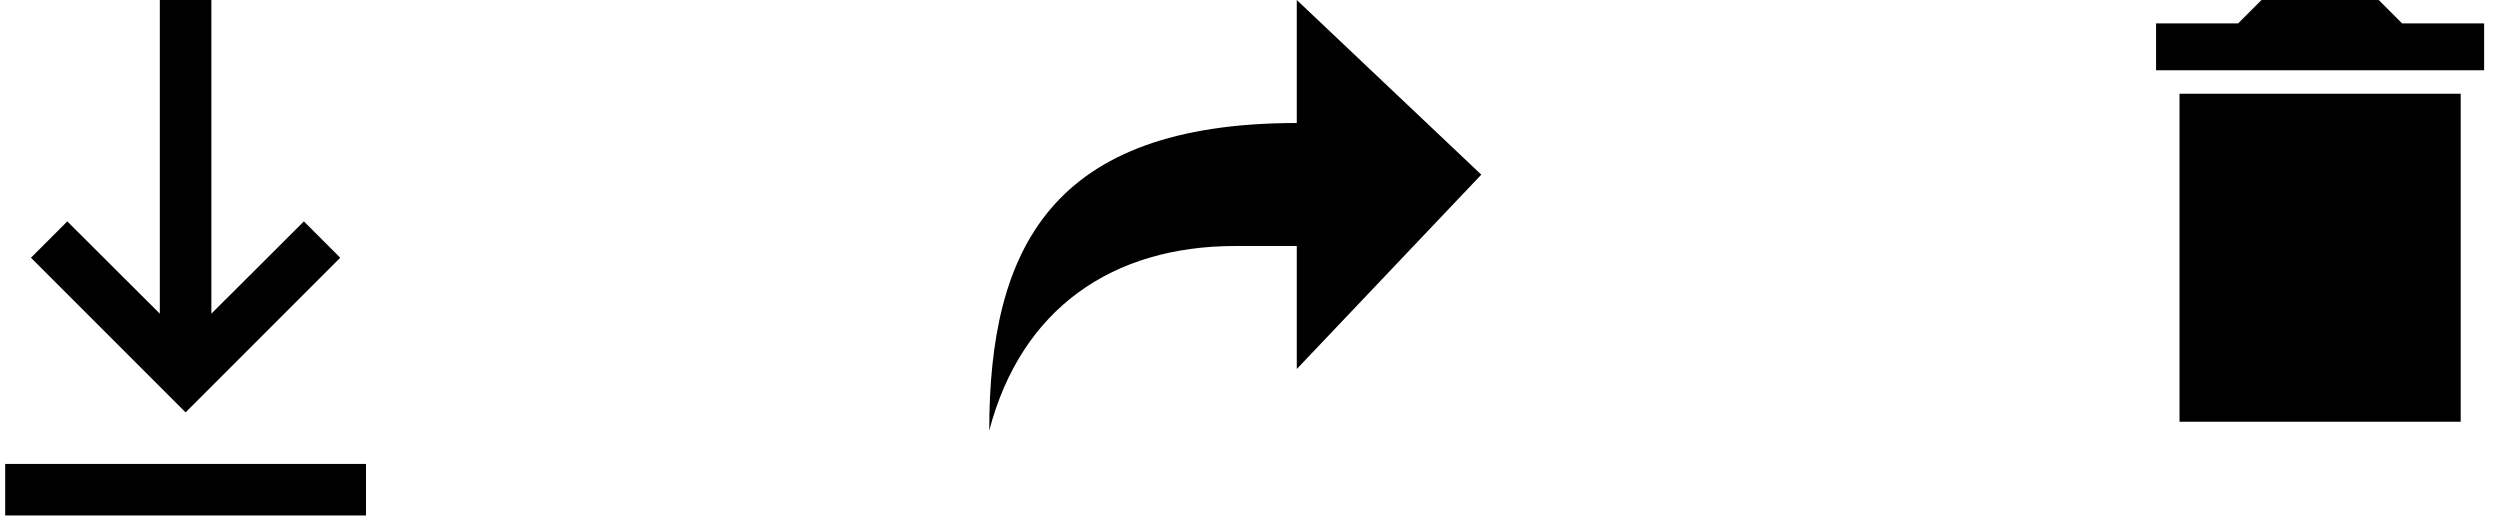
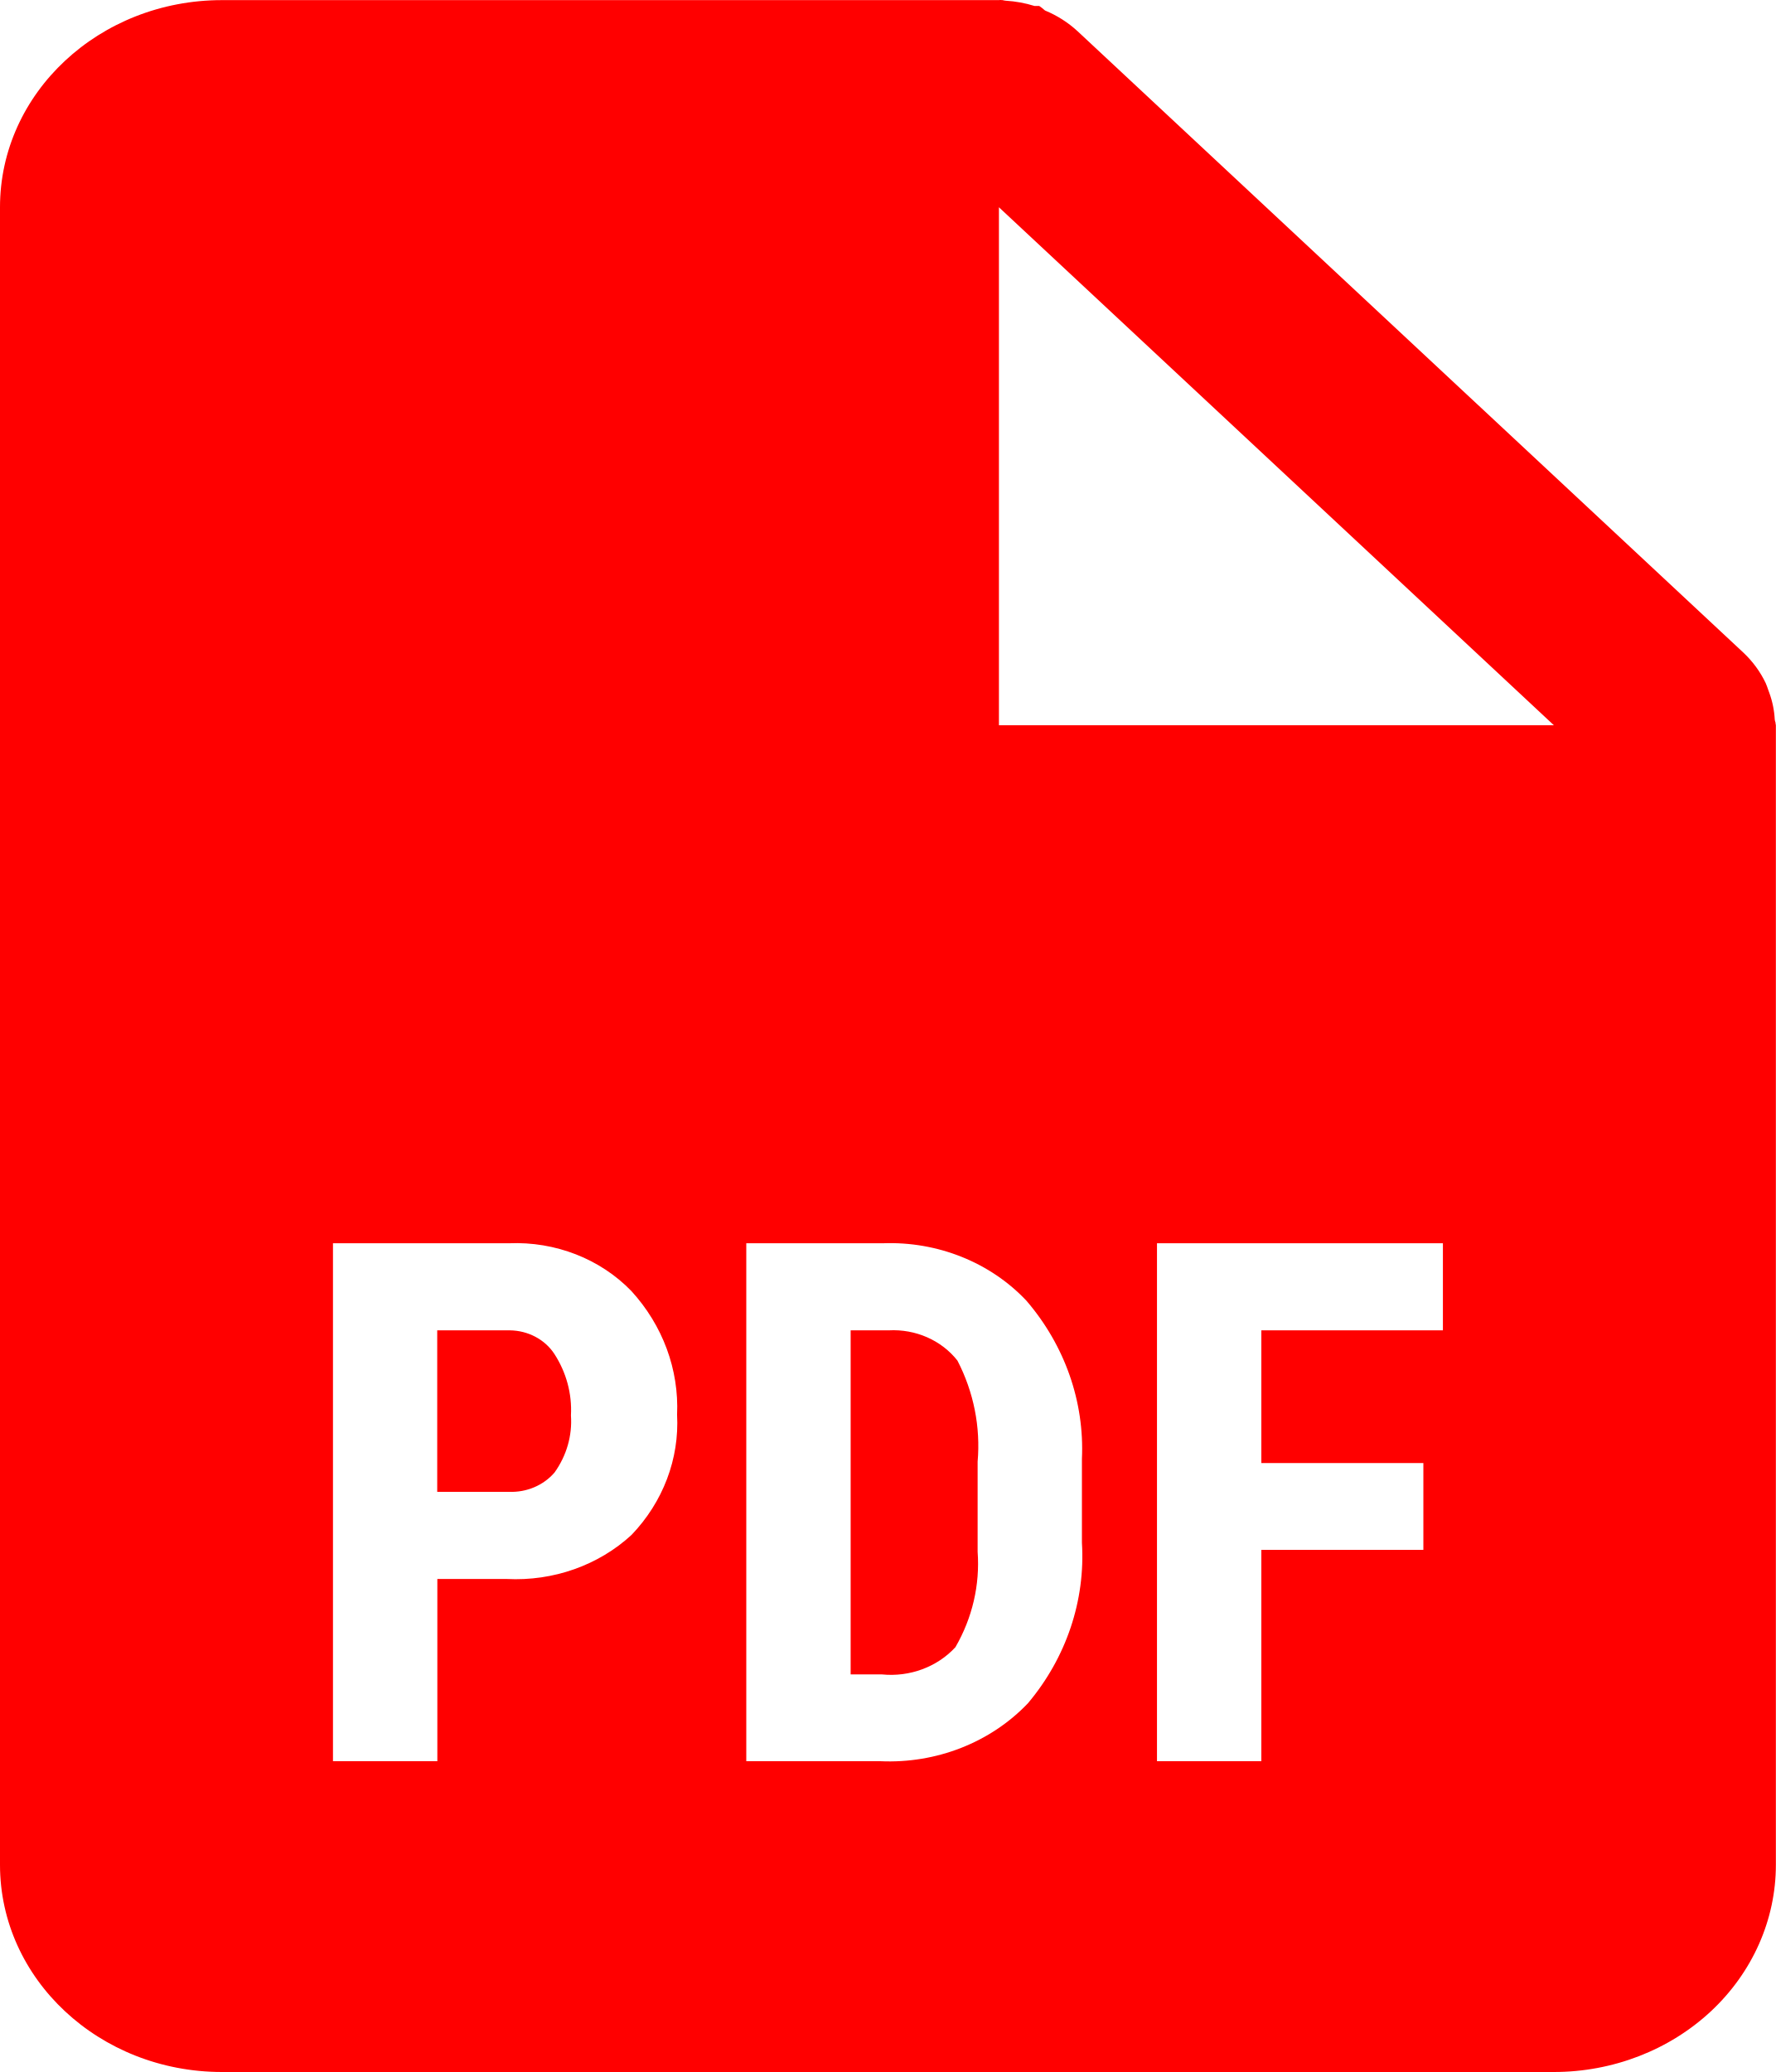
- <svg xmlns="http://www.w3.org/2000/svg" width="97" height="20" viewBox="0 0 97 20" fill="none">
-   <path d="M14.201 20H0.201V18H14.201V20ZM7.201 16L1.201 10L2.611 8.59L6.201 12.17V0H8.201V12.17L11.791 8.59L13.201 10L7.201 16Z" fill="black" />
-   <path d="M84.565 16.364H95.475V3.636H84.565V16.364ZM96.384 0.909H93.202L92.293 0H87.747L86.838 0.909H83.656V2.727H96.384V0.909Z" fill="black" />
-   <path d="M50.315 0V4.773C40.769 4.773 38.383 9.665 38.383 16.704C39.624 11.979 43.156 9.545 47.928 9.545H50.315V14.318L57.474 6.777L50.315 0Z" fill="black" />
+ <svg xmlns="http://www.w3.org/2000/svg" width="30" height="35" viewBox="0 0 30 35" fill="none">
+   <path d="M26.25 35H3.75C1.679 35 0 33.433 0 31.5V3.501C0 1.568 1.679 0.002 3.75 0.002H16.875C16.892 -0.001 16.909 -0.001 16.926 0.002H16.937C16.954 0.007 16.973 0.01 16.991 0.012C17.157 0.022 17.32 0.052 17.477 0.101H17.505H17.533H17.556C17.59 0.124 17.623 0.149 17.653 0.177C17.857 0.261 18.044 0.38 18.203 0.527L29.453 11.026C29.61 11.174 29.737 11.348 29.828 11.539C29.844 11.577 29.858 11.614 29.871 11.654L29.889 11.703C29.942 11.849 29.973 12.001 29.981 12.155C29.983 12.172 29.987 12.189 29.994 12.206V12.216C29.997 12.227 29.999 12.239 30 12.251V31.5C30 32.428 29.605 33.319 28.902 33.975C28.198 34.631 27.244 35 26.25 35ZM19.545 21.001V29.75H21.308V26.18H24.045V24.714H21.308V22.472H24.375V21.001H19.545ZM12.607 21.001V29.75H14.869C15.817 29.794 16.736 29.433 17.366 28.77C18.013 28 18.337 27.037 18.277 26.06V24.642C18.321 23.676 17.988 22.727 17.34 21.972C16.73 21.324 15.839 20.967 14.916 21.001H12.607ZM5.625 21.001V29.75H7.388V26.672H8.561C9.345 26.712 10.111 26.442 10.669 25.927C11.201 25.371 11.478 24.642 11.438 23.897C11.472 23.134 11.196 22.388 10.665 21.807C10.139 21.264 9.381 20.968 8.597 21.001H5.625ZM16.875 3.501V12.251H26.25L16.875 3.501ZM14.899 28.284H14.37V22.472H15.011C15.467 22.447 15.905 22.64 16.174 22.983C16.449 23.514 16.566 24.104 16.515 24.691V26.212C16.556 26.771 16.426 27.33 16.14 27.824C15.833 28.158 15.368 28.331 14.899 28.284ZM8.597 25.2H7.386V22.472H8.614C8.92 22.476 9.204 22.625 9.364 22.869C9.567 23.182 9.665 23.544 9.645 23.909C9.669 24.249 9.572 24.587 9.369 24.872C9.183 25.09 8.896 25.212 8.597 25.2Z" fill="#FF0000" />
</svg>
